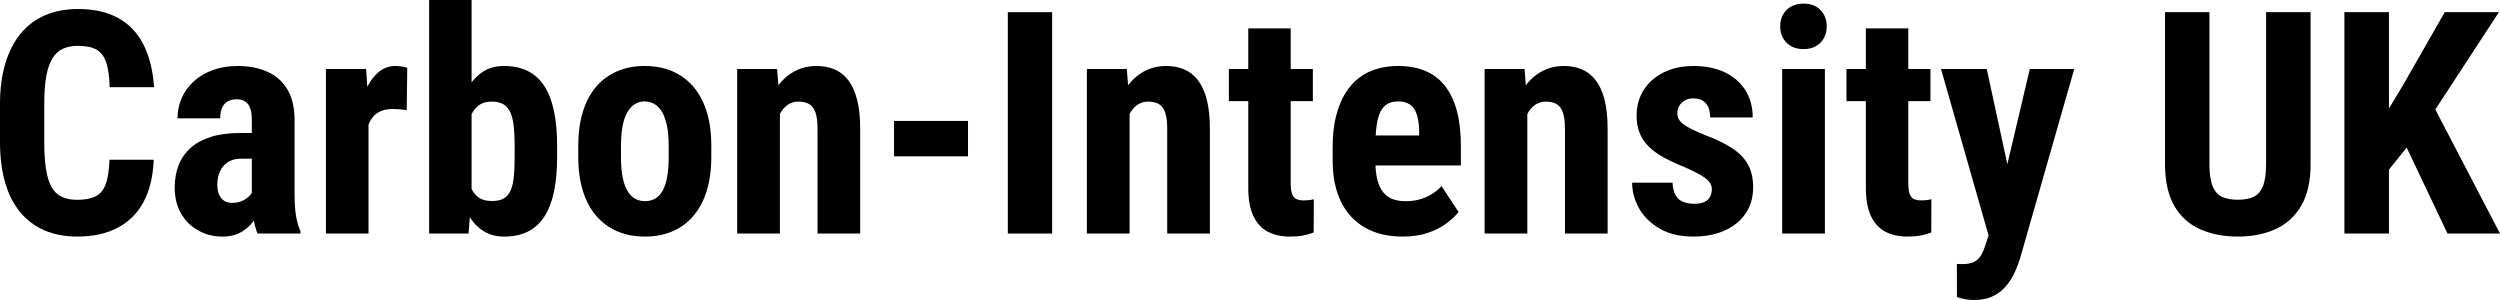
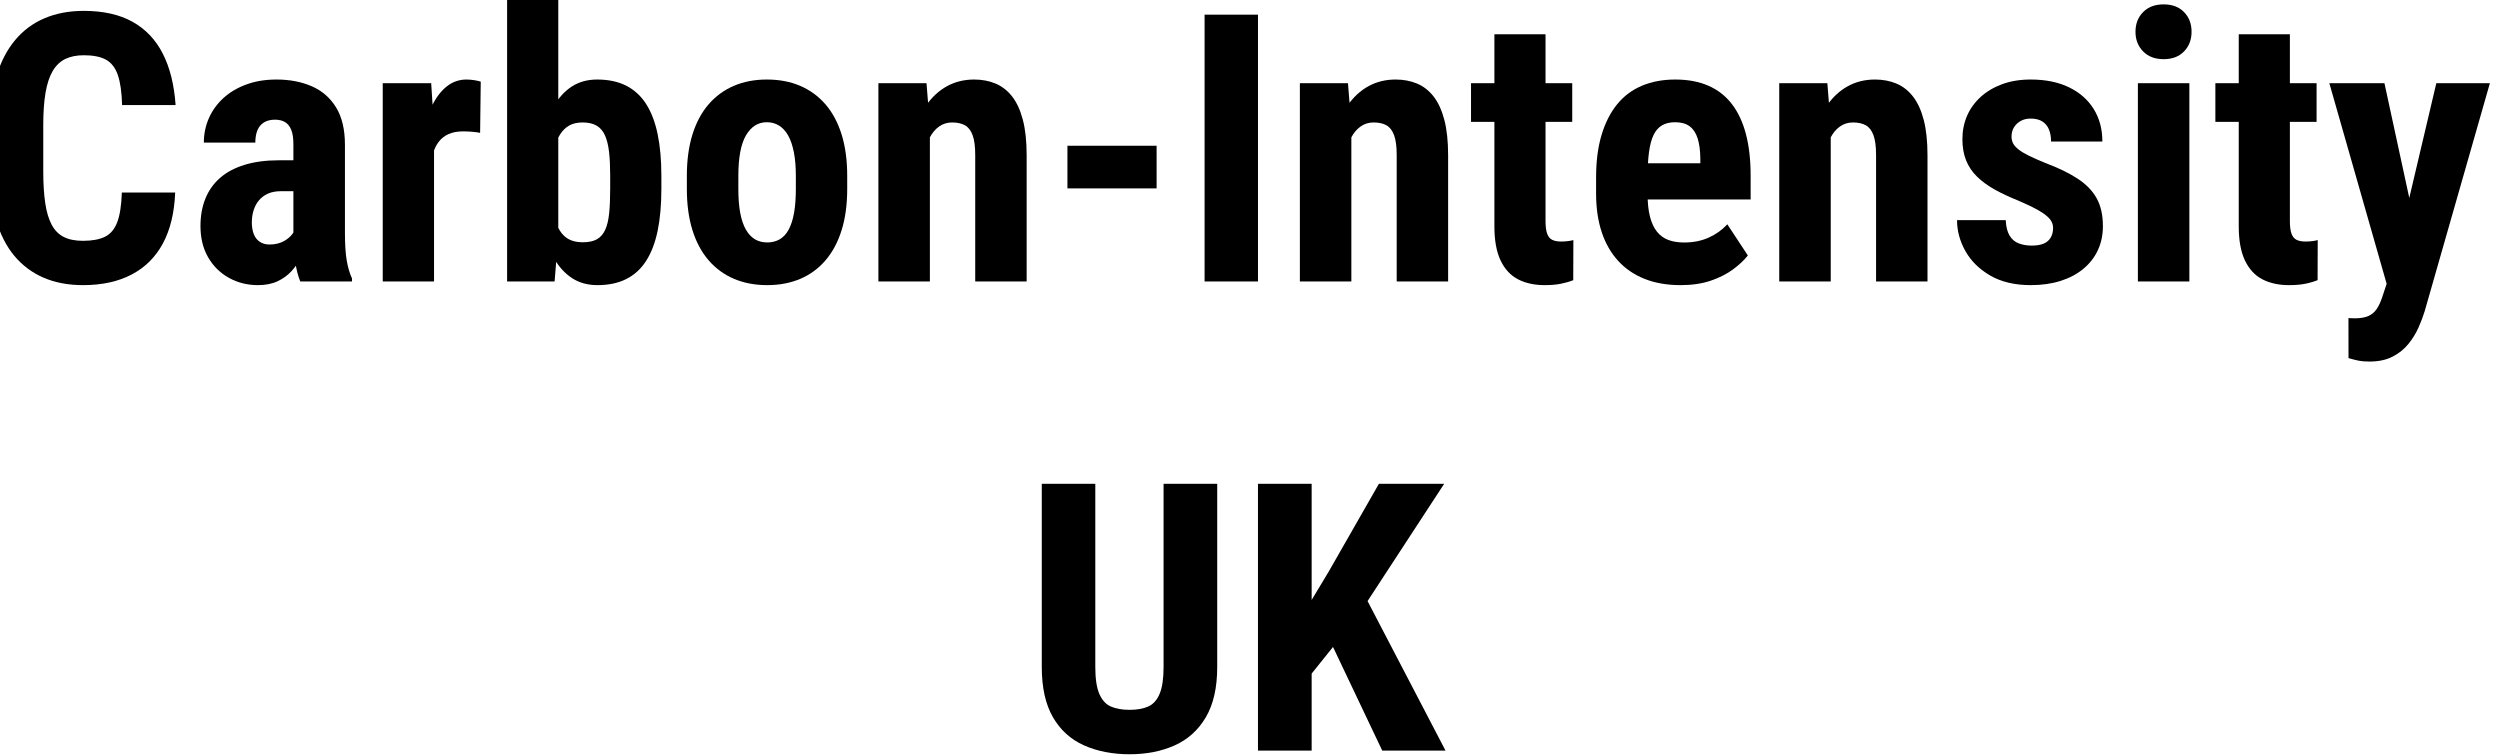
- <svg xmlns="http://www.w3.org/2000/svg" viewBox="0 0 802.88 96.34">
+ <svg xmlns="http://www.w3.org/2000/svg" viewBox="0 0 666.15 200.98">
  <g fill="#000000" transform="translate(-4.50,75.00)">
-     <path d="M39.656 -23.695H53.867Q53.552 -15.669 50.623 -10.188Q47.695 -4.706 42.297 -1.865Q36.9 0.977 29.313 0.977Q23.395 0.977 18.791 -1.013Q14.187 -3.003 10.986 -6.858Q7.786 -10.714 6.141 -16.399Q4.497 -22.084 4.497 -29.476V-41.571Q4.497 -48.962 6.232 -54.687Q7.967 -60.413 11.2 -64.292Q14.433 -68.172 19.066 -70.138Q23.699 -72.103 29.51 -72.103Q37.271 -72.103 42.5 -69.194Q47.729 -66.284 50.575 -60.689Q53.42 -55.093 53.981 -47.005H39.722Q39.586 -52.101 38.591 -54.998Q37.596 -57.895 35.443 -59.087Q33.291 -60.279 29.51 -60.279Q26.663 -60.279 24.602 -59.29Q22.542 -58.301 21.242 -56.092Q19.942 -53.883 19.329 -50.338Q18.716 -46.794 18.716 -41.669V-29.476Q18.716 -24.443 19.24 -20.906Q19.763 -17.37 20.951 -15.137Q22.14 -12.905 24.163 -11.868Q26.186 -10.832 29.313 -10.832Q32.917 -10.832 35.131 -11.901Q37.345 -12.97 38.417 -15.76Q39.489 -18.55 39.656 -23.695Z" />
-     <path d="M85.367 -12.15V-36.568Q85.367 -38.954 84.805 -40.379Q84.242 -41.803 83.147 -42.458Q82.052 -43.112 80.48 -43.112Q78.709 -43.112 77.527 -42.377Q76.346 -41.642 75.785 -40.288Q75.224 -38.934 75.224 -36.996H61.505Q61.505 -40.439 62.842 -43.494Q64.179 -46.549 66.721 -48.869Q69.264 -51.189 72.848 -52.499Q76.432 -53.809 80.865 -53.809Q86.112 -53.809 90.235 -52.027Q94.359 -50.246 96.732 -46.396Q99.104 -42.547 99.104 -36.375V-12.843Q99.104 -8.39 99.578 -5.603Q100.052 -2.816 100.98 -0.814V0.0H87.2Q86.282 -2.206 85.825 -5.494Q85.367 -8.783 85.367 -12.15ZM87.032 -32.292 87.082 -24.052H82.047Q80.077 -24.052 78.634 -23.423Q77.191 -22.795 76.224 -21.655Q75.257 -20.515 74.775 -18.997Q74.293 -17.478 74.293 -15.761Q74.293 -13.854 74.843 -12.538Q75.394 -11.223 76.464 -10.535Q77.534 -9.847 78.996 -9.847Q81.26 -9.847 82.907 -10.785Q84.553 -11.724 85.366 -13.035Q86.179 -14.345 85.886 -15.473L89.008 -10.133Q88.43 -8.342 87.419 -6.404Q86.408 -4.465 84.897 -2.788Q83.385 -1.111 81.178 -0.067Q78.971 0.977 75.924 0.977Q71.665 0.977 68.166 -0.977Q64.666 -2.931 62.637 -6.454Q60.608 -9.976 60.608 -14.775Q60.608 -18.818 61.906 -22.048Q63.203 -25.278 65.773 -27.553Q68.342 -29.828 72.305 -31.06Q76.267 -32.292 81.594 -32.292Z" />
-     <path d="M122.844 -41.051V0.0H109.173V-52.832H122.084ZM135.288 -53.239 135.124 -39.603Q134.197 -39.796 132.896 -39.895Q131.594 -39.994 130.618 -39.994Q128.342 -39.994 126.726 -39.28Q125.11 -38.566 124.055 -37.171Q122.999 -35.775 122.473 -33.744Q121.947 -31.712 121.838 -29.078L119.247 -30.072Q119.247 -35.269 120.046 -39.584Q120.845 -43.899 122.447 -47.089Q124.049 -50.279 126.325 -52.044Q128.601 -53.809 131.506 -53.809Q132.453 -53.809 133.551 -53.638Q134.649 -53.468 135.288 -53.239Z" />
-     <path d="M142.312 -75.0H155.95V-12.25L154.97 0.0H142.312ZM183.42 -28.193V-24.691Q183.42 -18.276 182.419 -13.477Q181.419 -8.678 179.334 -5.451Q177.249 -2.224 174.018 -0.624Q170.786 0.977 166.404 0.977Q162.468 0.977 159.618 -0.891Q156.768 -2.759 154.846 -6.118Q152.923 -9.476 151.739 -13.997Q150.555 -18.518 149.998 -23.871V-29.009Q150.507 -34.297 151.691 -38.819Q152.874 -43.34 154.773 -46.706Q156.672 -50.073 159.545 -51.941Q162.419 -53.809 166.307 -53.809Q170.786 -53.809 174.025 -52.175Q177.265 -50.541 179.342 -47.313Q181.419 -44.085 182.419 -39.28Q183.42 -34.475 183.42 -28.193ZM169.781 -24.691V-28.193Q169.781 -31.812 169.485 -34.462Q169.188 -37.112 168.414 -38.876Q167.641 -40.64 166.188 -41.505Q164.735 -42.369 162.422 -42.369Q160.315 -42.369 158.881 -41.565Q157.448 -40.761 156.464 -39.233Q155.48 -37.705 155.023 -35.628Q154.565 -33.551 154.475 -31.053V-21.83Q154.562 -18.465 155.332 -15.884Q156.103 -13.304 157.826 -11.875Q159.55 -10.445 162.519 -10.445Q164.803 -10.445 166.216 -11.228Q167.63 -12.011 168.426 -13.71Q169.222 -15.409 169.502 -18.118Q169.781 -20.826 169.781 -24.691Z" />
-     <path d="M190.211 -24.625V-28.158Q190.211 -34.376 191.702 -39.159Q193.193 -43.941 195.995 -47.193Q198.797 -50.444 202.73 -52.126Q206.663 -53.809 211.518 -53.809Q216.469 -53.809 220.403 -52.126Q224.336 -50.444 227.146 -47.193Q229.955 -43.941 231.446 -39.159Q232.937 -34.376 232.937 -28.158V-24.625Q232.937 -18.44 231.446 -13.665Q229.955 -8.89 227.146 -5.622Q224.337 -2.354 220.411 -0.689Q216.485 0.977 211.615 0.977Q206.745 0.977 202.803 -0.689Q198.86 -2.354 196.027 -5.622Q193.193 -8.89 191.702 -13.665Q190.211 -18.44 190.211 -24.625ZM203.93 -28.158V-24.625Q203.93 -20.941 204.431 -18.258Q204.931 -15.575 205.94 -13.819Q206.948 -12.063 208.369 -11.231Q209.789 -10.399 211.615 -10.399Q213.498 -10.399 214.944 -11.231Q216.39 -12.063 217.34 -13.819Q218.29 -15.575 218.771 -18.258Q219.251 -20.941 219.251 -24.625V-28.158Q219.251 -31.761 218.72 -34.451Q218.188 -37.141 217.203 -38.89Q216.219 -40.64 214.781 -41.536Q213.343 -42.432 211.518 -42.432Q209.741 -42.432 208.344 -41.536Q206.947 -40.64 205.939 -38.89Q204.931 -37.141 204.431 -34.451Q203.93 -31.761 203.93 -28.158Z" />
-     <path d="M254.967 -41.553V0.0H241.248V-52.832H254.067ZM252.952 -28.238 249.275 -28.124Q249.193 -34.069 250.421 -38.806Q251.649 -43.544 253.967 -46.896Q256.284 -50.247 259.521 -52.028Q262.758 -53.809 266.775 -53.809Q269.88 -53.809 272.443 -52.742Q275.006 -51.676 276.862 -49.315Q278.717 -46.954 279.735 -43.094Q280.752 -39.234 280.752 -33.597V0.0H267.048V-33.71Q267.048 -37.103 266.352 -38.984Q265.657 -40.864 264.313 -41.617Q262.969 -42.369 260.88 -42.369Q258.951 -42.369 257.432 -41.299Q255.913 -40.228 254.906 -38.298Q253.899 -36.369 253.402 -33.797Q252.905 -31.225 252.952 -28.238Z" />
-     <path d="M315.379 -36.163V-24.801H291.618V-36.163Z" />
-     <path d="M342.391 -71.094V0.0H328.165V-71.094Z" />
-     <path d="M367.272 -41.553V0.0H353.553V-52.832H366.372ZM365.257 -28.238 361.58 -28.124Q361.498 -34.069 362.726 -38.806Q363.954 -43.544 366.271 -46.896Q368.589 -50.247 371.826 -52.028Q375.063 -53.809 379.08 -53.809Q382.185 -53.809 384.748 -52.742Q387.311 -51.676 389.166 -49.315Q391.022 -46.954 392.039 -43.094Q393.057 -39.234 393.057 -33.597V0.0H379.353V-33.71Q379.353 -37.103 378.657 -38.984Q377.961 -40.864 376.617 -41.617Q375.273 -42.369 373.185 -42.369Q371.256 -42.369 369.737 -41.299Q368.218 -40.228 367.211 -38.298Q366.204 -36.369 365.706 -33.797Q365.209 -31.225 365.257 -28.238Z" />
-     <path d="M426.128 -52.832V-42.521H399.158V-52.832ZM405.387 -65.872H419.011V-16.136Q419.011 -13.943 419.439 -12.749Q419.866 -11.554 420.785 -11.098Q421.704 -10.642 423.159 -10.642Q424.236 -10.642 425.095 -10.763Q425.955 -10.883 426.43 -11.03L426.396 -0.345Q424.822 0.276 423.024 0.626Q421.227 0.977 418.786 0.977Q414.679 0.977 411.689 -0.573Q408.699 -2.123 407.043 -5.586Q405.387 -9.048 405.387 -14.667Z" />
-     <path d="M455.012 0.977Q449.6 0.977 445.425 -0.682Q441.251 -2.34 438.367 -5.488Q435.483 -8.635 433.984 -13.141Q432.485 -17.646 432.485 -23.389V-27.735Q432.485 -34.192 433.946 -39.056Q435.407 -43.919 438.1 -47.22Q440.794 -50.521 444.716 -52.165Q448.637 -53.809 453.591 -53.809Q458.586 -53.809 462.364 -52.177Q466.143 -50.546 468.654 -47.288Q471.166 -44.03 472.416 -39.246Q473.666 -34.463 473.666 -28.143V-21.852H438.287V-31.496H460.26V-32.732Q460.23 -35.952 459.549 -38.109Q458.868 -40.265 457.413 -41.349Q455.957 -42.432 453.539 -42.432Q451.459 -42.432 450.036 -41.59Q448.612 -40.748 447.784 -38.999Q446.955 -37.249 446.58 -34.453Q446.204 -31.657 446.204 -27.735V-23.389Q446.204 -19.751 446.844 -17.263Q447.485 -14.776 448.717 -13.249Q449.949 -11.722 451.748 -11.053Q453.548 -10.384 455.945 -10.384Q459.57 -10.384 462.464 -11.677Q465.358 -12.97 467.454 -15.232L472.922 -6.926Q471.477 -5.075 468.992 -3.233Q466.506 -1.391 463.028 -0.207Q459.55 0.977 455.012 0.977Z" />
-     <path d="M495.006 -41.553V0.0H481.287V-52.832H494.107ZM492.991 -28.238 489.314 -28.124Q489.232 -34.069 490.46 -38.806Q491.688 -43.544 494.006 -46.896Q496.323 -50.247 499.56 -52.028Q502.797 -53.809 506.814 -53.809Q509.919 -53.809 512.482 -52.742Q515.045 -51.676 516.901 -49.315Q518.756 -46.954 519.774 -43.094Q520.791 -39.234 520.791 -33.597V0.0H507.087V-33.71Q507.087 -37.103 506.391 -38.984Q505.696 -40.864 504.352 -41.617Q503.008 -42.369 500.919 -42.369Q498.99 -42.369 497.471 -41.299Q495.952 -40.228 494.945 -38.298Q493.938 -36.369 493.441 -33.797Q492.944 -31.225 492.991 -28.238Z" />
-     <path d="M554.255 -14.279Q554.255 -15.645 553.317 -16.719Q552.379 -17.794 550.382 -18.941Q548.384 -20.089 545.085 -21.505Q541.453 -22.953 538.671 -24.508Q535.888 -26.064 533.956 -27.968Q532.024 -29.873 531.058 -32.31Q530.092 -34.747 530.092 -37.911Q530.092 -41.25 531.322 -44.109Q532.551 -46.967 534.914 -49.134Q537.276 -51.301 540.65 -52.555Q544.024 -53.809 548.281 -53.809Q554.231 -53.809 558.502 -51.735Q562.774 -49.661 565.082 -45.948Q567.389 -42.235 567.389 -37.282H553.719Q553.719 -39.061 553.173 -40.448Q552.626 -41.836 551.424 -42.619Q550.222 -43.403 548.248 -43.403Q546.757 -43.403 545.627 -42.773Q544.496 -42.143 543.839 -41.08Q543.183 -40.017 543.183 -38.6Q543.183 -37.543 543.645 -36.716Q544.108 -35.888 545.135 -35.103Q546.162 -34.317 547.877 -33.476Q549.592 -32.634 552.164 -31.582Q557.409 -29.623 560.82 -27.378Q564.232 -25.132 565.881 -22.139Q567.529 -19.146 567.529 -14.734Q567.529 -11.235 566.192 -8.353Q564.855 -5.472 562.322 -3.371Q559.788 -1.27 556.242 -0.147Q552.697 0.977 548.326 0.977Q541.924 0.977 537.534 -1.564Q533.143 -4.105 530.903 -8.078Q528.663 -12.05 528.663 -16.346H541.636Q541.764 -13.733 542.652 -12.239Q543.539 -10.745 545.099 -10.151Q546.658 -9.557 548.576 -9.557Q550.512 -9.557 551.747 -10.085Q552.981 -10.612 553.618 -11.691Q554.255 -12.769 554.255 -14.279Z" />
-     <path d="M590.568 -52.832V0.0H576.85V-52.832ZM576.211 -66.533Q576.211 -69.719 578.242 -71.777Q580.273 -73.834 583.722 -73.834Q587.156 -73.834 589.155 -71.777Q591.153 -69.719 591.153 -66.533Q591.153 -63.379 589.155 -61.305Q587.156 -59.232 583.722 -59.232Q580.273 -59.232 578.242 -61.305Q576.211 -63.379 576.211 -66.533Z" />
-     <path d="M624.468 -52.832V-42.521H597.498V-52.832ZM603.727 -65.872H617.351V-16.136Q617.351 -13.943 617.778 -12.749Q618.206 -11.554 619.125 -11.098Q620.044 -10.642 621.499 -10.642Q622.576 -10.642 623.435 -10.763Q624.294 -10.883 624.77 -11.03L624.735 -0.345Q623.162 0.276 621.364 0.626Q619.567 0.977 617.126 0.977Q613.019 0.977 610.029 -0.573Q607.039 -2.123 605.383 -5.586Q603.727 -9.048 603.727 -14.667Z" />
-     <path d="M645.347 -6.06 656.372 -52.832H670.644L653.275 7.908Q652.673 9.894 651.649 12.222Q650.625 14.549 648.947 16.633Q647.27 18.717 644.726 20.027Q642.182 21.338 638.607 21.338Q636.834 21.338 635.726 21.118Q634.618 20.899 632.973 20.424L632.958 9.756Q633.416 9.771 633.81 9.795Q634.204 9.819 634.615 9.819Q636.904 9.819 638.282 9.195Q639.66 8.571 640.499 7.318Q641.339 6.065 641.964 4.16ZM642.549 -52.832 650.75 -14.944 652.585 0.509 643.356 1.389 627.865 -52.832Z" />
-     <path d="M732.257 -71.094H746.549V-22.265Q746.549 -14.059 743.539 -8.92Q740.529 -3.781 735.252 -1.402Q729.975 0.977 723.202 0.977Q716.337 0.977 711.027 -1.402Q705.717 -3.781 702.76 -8.92Q699.803 -14.059 699.803 -22.265V-71.094H714.065V-22.265Q714.065 -17.636 715.122 -15.137Q716.18 -12.639 718.194 -11.748Q720.208 -10.857 723.202 -10.857Q726.198 -10.857 728.179 -11.748Q730.16 -12.639 731.208 -15.137Q732.257 -17.636 732.257 -22.265Z" />
-     <path d="M771.714 -71.094V0.0H757.407V-71.094ZM807.03 -71.094 783.971 -35.797 769.853 -18.2 767.135 -32.526 776.287 -47.743 789.638 -71.094ZM790.519 0.0 775.012 -32.643 785.513 -41.94 807.38 0.0Z" />
+     <path transform="translate(-2.69,0)" d="M39.656 -23.695H53.867Q53.552 -15.669 50.623 -10.188Q47.695 -4.706 42.297 -1.865Q36.9 0.977 29.313 0.977Q23.395 0.977 18.791 -1.013Q14.187 -3.003 10.986 -6.858Q7.786 -10.714 6.141 -16.399Q4.497 -22.084 4.497 -29.476V-41.571Q4.497 -48.962 6.232 -54.687Q7.967 -60.413 11.2 -64.292Q14.433 -68.172 19.066 -70.138Q23.699 -72.103 29.51 -72.103Q37.271 -72.103 42.5 -69.194Q47.729 -66.284 50.575 -60.689Q53.42 -55.093 53.981 -47.005H39.722Q39.586 -52.101 38.591 -54.998Q37.596 -57.895 35.443 -59.087Q33.291 -60.279 29.51 -60.279Q26.663 -60.279 24.602 -59.29Q22.542 -58.301 21.242 -56.092Q19.942 -53.883 19.329 -50.338Q18.716 -46.794 18.716 -41.669V-29.476Q18.716 -24.443 19.24 -20.906Q19.763 -17.37 20.951 -15.137Q22.14 -12.905 24.163 -11.868Q26.186 -10.832 29.313 -10.832Q32.917 -10.832 35.131 -11.901Q37.345 -12.97 38.417 -15.76Q39.489 -18.55 39.656 -23.695Z" />
+     <path transform="translate(-2.69,0)" d="M85.367 -12.15V-36.568Q85.367 -38.954 84.805 -40.379Q84.242 -41.803 83.147 -42.458Q82.052 -43.112 80.48 -43.112Q78.709 -43.112 77.527 -42.377Q76.346 -41.642 75.785 -40.288Q75.224 -38.934 75.224 -36.996H61.505Q61.505 -40.439 62.842 -43.494Q64.179 -46.549 66.721 -48.869Q69.264 -51.189 72.848 -52.499Q76.432 -53.809 80.865 -53.809Q86.112 -53.809 90.235 -52.027Q94.359 -50.246 96.732 -46.396Q99.104 -42.547 99.104 -36.375V-12.843Q99.104 -8.39 99.578 -5.603Q100.052 -2.816 100.98 -0.814V0.0H87.2Q86.282 -2.206 85.825 -5.494Q85.367 -8.783 85.367 -12.15ZM87.032 -32.292 87.082 -24.052H82.047Q80.077 -24.052 78.634 -23.423Q77.191 -22.795 76.224 -21.655Q75.257 -20.515 74.775 -18.997Q74.293 -17.478 74.293 -15.761Q74.293 -13.854 74.843 -12.538Q75.394 -11.223 76.464 -10.535Q77.534 -9.847 78.996 -9.847Q81.26 -9.847 82.907 -10.785Q84.553 -11.724 85.366 -13.035Q86.179 -14.345 85.886 -15.473L89.008 -10.133Q88.43 -8.342 87.419 -6.404Q86.408 -4.465 84.897 -2.788Q83.385 -1.111 81.178 -0.067Q78.971 0.977 75.924 0.977Q71.665 0.977 68.166 -0.977Q64.666 -2.931 62.637 -6.454Q60.608 -9.976 60.608 -14.775Q60.608 -18.818 61.906 -22.048Q63.203 -25.278 65.773 -27.553Q68.342 -29.828 72.305 -31.06Q76.267 -32.292 81.594 -32.292Z" />
+     <path transform="translate(-2.69,0)" d="M122.844 -41.051V0.0H109.173V-52.832H122.084ZM135.288 -53.239 135.124 -39.603Q134.197 -39.796 132.896 -39.895Q131.594 -39.994 130.618 -39.994Q128.342 -39.994 126.726 -39.28Q125.11 -38.566 124.055 -37.171Q122.999 -35.775 122.473 -33.744Q121.947 -31.712 121.838 -29.078L119.247 -30.072Q119.247 -35.269 120.046 -39.584Q120.845 -43.899 122.447 -47.089Q124.049 -50.279 126.325 -52.044Q128.601 -53.809 131.506 -53.809Q132.453 -53.809 133.551 -53.638Q134.649 -53.468 135.288 -53.239Z" />
+     <path transform="translate(-2.69,0)" d="M142.312 -75.0H155.95V-12.25L154.97 0.0H142.312ZM183.42 -28.193V-24.691Q183.42 -18.276 182.419 -13.477Q181.419 -8.678 179.334 -5.451Q177.249 -2.224 174.018 -0.624Q170.786 0.977 166.404 0.977Q162.468 0.977 159.618 -0.891Q156.768 -2.759 154.846 -6.118Q152.923 -9.476 151.739 -13.997Q150.555 -18.518 149.998 -23.871V-29.009Q150.507 -34.297 151.691 -38.819Q152.874 -43.34 154.773 -46.706Q156.672 -50.073 159.545 -51.941Q162.419 -53.809 166.307 -53.809Q170.786 -53.809 174.025 -52.175Q177.265 -50.541 179.342 -47.313Q181.419 -44.085 182.419 -39.28Q183.42 -34.475 183.42 -28.193ZM169.781 -24.691V-28.193Q169.781 -31.812 169.485 -34.462Q169.188 -37.112 168.414 -38.876Q167.641 -40.64 166.188 -41.505Q164.735 -42.369 162.422 -42.369Q160.315 -42.369 158.881 -41.565Q157.448 -40.761 156.464 -39.233Q155.48 -37.705 155.023 -35.628Q154.565 -33.551 154.475 -31.053V-21.83Q154.562 -18.465 155.332 -15.884Q156.103 -13.304 157.826 -11.875Q159.55 -10.445 162.519 -10.445Q164.803 -10.445 166.216 -11.228Q167.63 -12.011 168.426 -13.71Q169.222 -15.409 169.502 -18.118Q169.781 -20.826 169.781 -24.691Z" />
+     <path transform="translate(-2.69,0)" d="M190.211 -24.625V-28.158Q190.211 -34.376 191.702 -39.159Q193.193 -43.941 195.995 -47.193Q198.797 -50.444 202.73 -52.126Q206.663 -53.809 211.518 -53.809Q216.469 -53.809 220.403 -52.126Q224.336 -50.444 227.146 -47.193Q229.955 -43.941 231.446 -39.159Q232.937 -34.376 232.937 -28.158V-24.625Q232.937 -18.44 231.446 -13.665Q229.955 -8.89 227.146 -5.622Q224.337 -2.354 220.411 -0.689Q216.485 0.977 211.615 0.977Q206.745 0.977 202.803 -0.689Q198.86 -2.354 196.027 -5.622Q193.193 -8.89 191.702 -13.665Q190.211 -18.44 190.211 -24.625ZM203.93 -28.158V-24.625Q203.93 -20.941 204.431 -18.258Q204.931 -15.575 205.94 -13.819Q206.948 -12.063 208.369 -11.231Q209.789 -10.399 211.615 -10.399Q213.498 -10.399 214.944 -11.231Q216.39 -12.063 217.34 -13.819Q218.29 -15.575 218.771 -18.258Q219.251 -20.941 219.251 -24.625V-28.158Q219.251 -31.761 218.72 -34.451Q218.188 -37.141 217.203 -38.89Q216.219 -40.64 214.781 -41.536Q213.343 -42.432 211.518 -42.432Q209.741 -42.432 208.344 -41.536Q206.947 -40.64 205.939 -38.89Q204.931 -37.141 204.431 -34.451Q203.93 -31.761 203.93 -28.158Z" />
+     <path transform="translate(-2.69,0)" d="M254.967 -41.553V0.0H241.248V-52.832H254.067ZM252.952 -28.238 249.275 -28.124Q249.193 -34.069 250.421 -38.806Q251.649 -43.544 253.967 -46.896Q256.284 -50.247 259.521 -52.028Q262.758 -53.809 266.775 -53.809Q269.88 -53.809 272.443 -52.742Q275.006 -51.676 276.862 -49.315Q278.717 -46.954 279.735 -43.094Q280.752 -39.234 280.752 -33.597V0.0H267.048V-33.71Q267.048 -37.103 266.352 -38.984Q265.657 -40.864 264.313 -41.617Q262.969 -42.369 260.88 -42.369Q258.951 -42.369 257.432 -41.299Q255.913 -40.228 254.906 -38.298Q253.899 -36.369 253.402 -33.797Q252.905 -31.225 252.952 -28.238Z" />
+     <path transform="translate(-2.69,0)" d="M315.379 -36.163V-24.801H291.618V-36.163Z" />
+     <path transform="translate(-2.69,0)" d="M342.391 -71.094V0.0H328.165V-71.094Z" />
+     <path transform="translate(-2.69,0)" d="M367.272 -41.553V0.0H353.553V-52.832H366.372ZM365.257 -28.238 361.58 -28.124Q361.498 -34.069 362.726 -38.806Q363.954 -43.544 366.271 -46.896Q368.589 -50.247 371.826 -52.028Q375.063 -53.809 379.08 -53.809Q382.185 -53.809 384.748 -52.742Q387.311 -51.676 389.166 -49.315Q391.022 -46.954 392.039 -43.094Q393.057 -39.234 393.057 -33.597V0.0H379.353V-33.71Q379.353 -37.103 378.657 -38.984Q377.961 -40.864 376.617 -41.617Q375.273 -42.369 373.185 -42.369Q371.256 -42.369 369.737 -41.299Q368.218 -40.228 367.211 -38.298Q366.204 -36.369 365.706 -33.797Q365.209 -31.225 365.257 -28.238Z" />
+     <path transform="translate(-2.69,0)" d="M426.128 -52.832V-42.521H399.158V-52.832ZM405.387 -65.872H419.011V-16.136Q419.011 -13.943 419.439 -12.749Q419.866 -11.554 420.785 -11.098Q421.704 -10.642 423.159 -10.642Q424.236 -10.642 425.095 -10.763Q425.955 -10.883 426.43 -11.03L426.396 -0.345Q424.822 0.276 423.024 0.626Q421.227 0.977 418.786 0.977Q414.679 0.977 411.689 -0.573Q408.699 -2.123 407.043 -5.586Q405.387 -9.048 405.387 -14.667Z" />
+     <path transform="translate(-2.69,0)" d="M455.012 0.977Q449.6 0.977 445.425 -0.682Q441.251 -2.34 438.367 -5.488Q435.483 -8.635 433.984 -13.141Q432.485 -17.646 432.485 -23.389V-27.735Q432.485 -34.192 433.946 -39.056Q435.407 -43.919 438.1 -47.22Q440.794 -50.521 444.716 -52.165Q448.637 -53.809 453.591 -53.809Q458.586 -53.809 462.364 -52.177Q466.143 -50.546 468.654 -47.288Q471.166 -44.03 472.416 -39.246Q473.666 -34.463 473.666 -28.143V-21.852H438.287V-31.496H460.26V-32.732Q460.23 -35.952 459.549 -38.109Q458.868 -40.265 457.413 -41.349Q455.957 -42.432 453.539 -42.432Q451.459 -42.432 450.036 -41.59Q448.612 -40.748 447.784 -38.999Q446.955 -37.249 446.58 -34.453Q446.204 -31.657 446.204 -27.735V-23.389Q446.204 -19.751 446.844 -17.263Q447.485 -14.776 448.717 -13.249Q449.949 -11.722 451.748 -11.053Q453.548 -10.384 455.945 -10.384Q459.57 -10.384 462.464 -11.677Q465.358 -12.97 467.454 -15.232L472.922 -6.926Q471.477 -5.075 468.992 -3.233Q466.506 -1.391 463.028 -0.207Q459.55 0.977 455.012 0.977Z" />
+     <path transform="translate(-2.69,0)" d="M495.006 -41.553V0.0H481.287V-52.832H494.107ZM492.991 -28.238 489.314 -28.124Q489.232 -34.069 490.46 -38.806Q491.688 -43.544 494.006 -46.896Q496.323 -50.247 499.56 -52.028Q502.797 -53.809 506.814 -53.809Q509.919 -53.809 512.482 -52.742Q515.045 -51.676 516.901 -49.315Q518.756 -46.954 519.774 -43.094Q520.791 -39.234 520.791 -33.597V0.0H507.087V-33.71Q507.087 -37.103 506.391 -38.984Q505.696 -40.864 504.352 -41.617Q503.008 -42.369 500.919 -42.369Q498.99 -42.369 497.471 -41.299Q495.952 -40.228 494.945 -38.298Q493.938 -36.369 493.441 -33.797Q492.944 -31.225 492.991 -28.238Z" />
+     <path transform="translate(-2.69,0)" d="M554.255 -14.279Q554.255 -15.645 553.317 -16.719Q552.379 -17.794 550.382 -18.941Q548.384 -20.089 545.085 -21.505Q541.453 -22.953 538.671 -24.508Q535.888 -26.064 533.956 -27.968Q532.024 -29.873 531.058 -32.31Q530.092 -34.747 530.092 -37.911Q530.092 -41.25 531.322 -44.109Q532.551 -46.967 534.914 -49.134Q537.276 -51.301 540.65 -52.555Q544.024 -53.809 548.281 -53.809Q554.231 -53.809 558.502 -51.735Q562.774 -49.661 565.082 -45.948Q567.389 -42.235 567.389 -37.282H553.719Q553.719 -39.061 553.173 -40.448Q552.626 -41.836 551.424 -42.619Q550.222 -43.403 548.248 -43.403Q546.757 -43.403 545.627 -42.773Q544.496 -42.143 543.839 -41.08Q543.183 -40.017 543.183 -38.6Q543.183 -37.543 543.645 -36.716Q544.108 -35.888 545.135 -35.103Q546.162 -34.317 547.877 -33.476Q549.592 -32.634 552.164 -31.582Q557.409 -29.623 560.82 -27.378Q564.232 -25.132 565.881 -22.139Q567.529 -19.146 567.529 -14.734Q567.529 -11.235 566.192 -8.353Q564.855 -5.472 562.322 -3.371Q559.788 -1.27 556.242 -0.147Q552.697 0.977 548.326 0.977Q541.924 0.977 537.534 -1.564Q533.143 -4.105 530.903 -8.078Q528.663 -12.05 528.663 -16.346H541.636Q541.764 -13.733 542.652 -12.239Q543.539 -10.745 545.099 -10.151Q546.658 -9.557 548.576 -9.557Q550.512 -9.557 551.747 -10.085Q552.981 -10.612 553.618 -11.691Q554.255 -12.769 554.255 -14.279Z" />
+     <path transform="translate(-2.69,0)" d="M590.568 -52.832V0.0H576.85V-52.832ZM576.211 -66.533Q576.211 -69.719 578.242 -71.777Q580.273 -73.834 583.722 -73.834Q587.156 -73.834 589.155 -71.777Q591.153 -69.719 591.153 -66.533Q591.153 -63.379 589.155 -61.305Q587.156 -59.232 583.722 -59.232Q580.273 -59.232 578.242 -61.305Q576.211 -63.379 576.211 -66.533Z" />
+     <path transform="translate(-2.69,0)" d="M624.468 -52.832V-42.521H597.498V-52.832ZM603.727 -65.872H617.351V-16.136Q617.351 -13.943 617.778 -12.749Q618.206 -11.554 619.125 -11.098Q620.044 -10.642 621.499 -10.642Q622.576 -10.642 623.435 -10.763Q624.294 -10.883 624.77 -11.03L624.735 -0.345Q623.162 0.276 621.364 0.626Q619.567 0.977 617.126 0.977Q613.019 0.977 610.029 -0.573Q607.039 -2.123 605.383 -5.586Q603.727 -9.048 603.727 -14.667Z" />
+     <path transform="translate(-2.69,0)" d="M645.347 -6.06 656.372 -52.832H670.644L653.275 7.908Q652.673 9.894 651.649 12.222Q650.625 14.549 648.947 16.633Q647.27 18.717 644.726 20.027Q642.182 21.338 638.607 21.338Q636.834 21.338 635.726 21.118Q634.618 20.899 632.973 20.424L632.958 9.756Q633.416 9.771 633.81 9.795Q634.204 9.819 634.615 9.819Q636.904 9.819 638.282 9.195Q639.66 8.571 640.499 7.318Q641.339 6.065 641.964 4.16ZM642.549 -52.832 650.75 -14.944 652.585 0.509 643.356 1.389 627.865 -52.832Z" />
+     <path transform="translate(276.87,0)" d="M37.676 53.906H51.969V102.735Q51.969 110.941 48.959 116.08Q45.949 121.219 40.672 123.598Q35.395 125.977 28.622 125.977Q21.757 125.977 16.447 123.598Q11.137 121.219 8.18 116.08Q5.223 110.941 5.223 102.735V53.906H19.485V102.735Q19.485 107.364 20.542 109.863Q21.6 112.361 23.614 113.252Q25.628 114.143 28.622 114.143Q31.618 114.143 33.599 113.252Q35.58 112.361 36.628 109.863Q37.676 107.364 37.676 102.735Z" />
+     <path transform="translate(276.87,0)" d="M77.134 53.906V125.0H62.827V53.906ZM112.45 53.906 89.391 89.203 75.273 106.8 72.555 92.474 81.707 77.257 95.058 53.906ZM95.938 125.0 80.432 92.357 90.933 83.06 112.8 125.0Z" />
  </g>
</svg>
